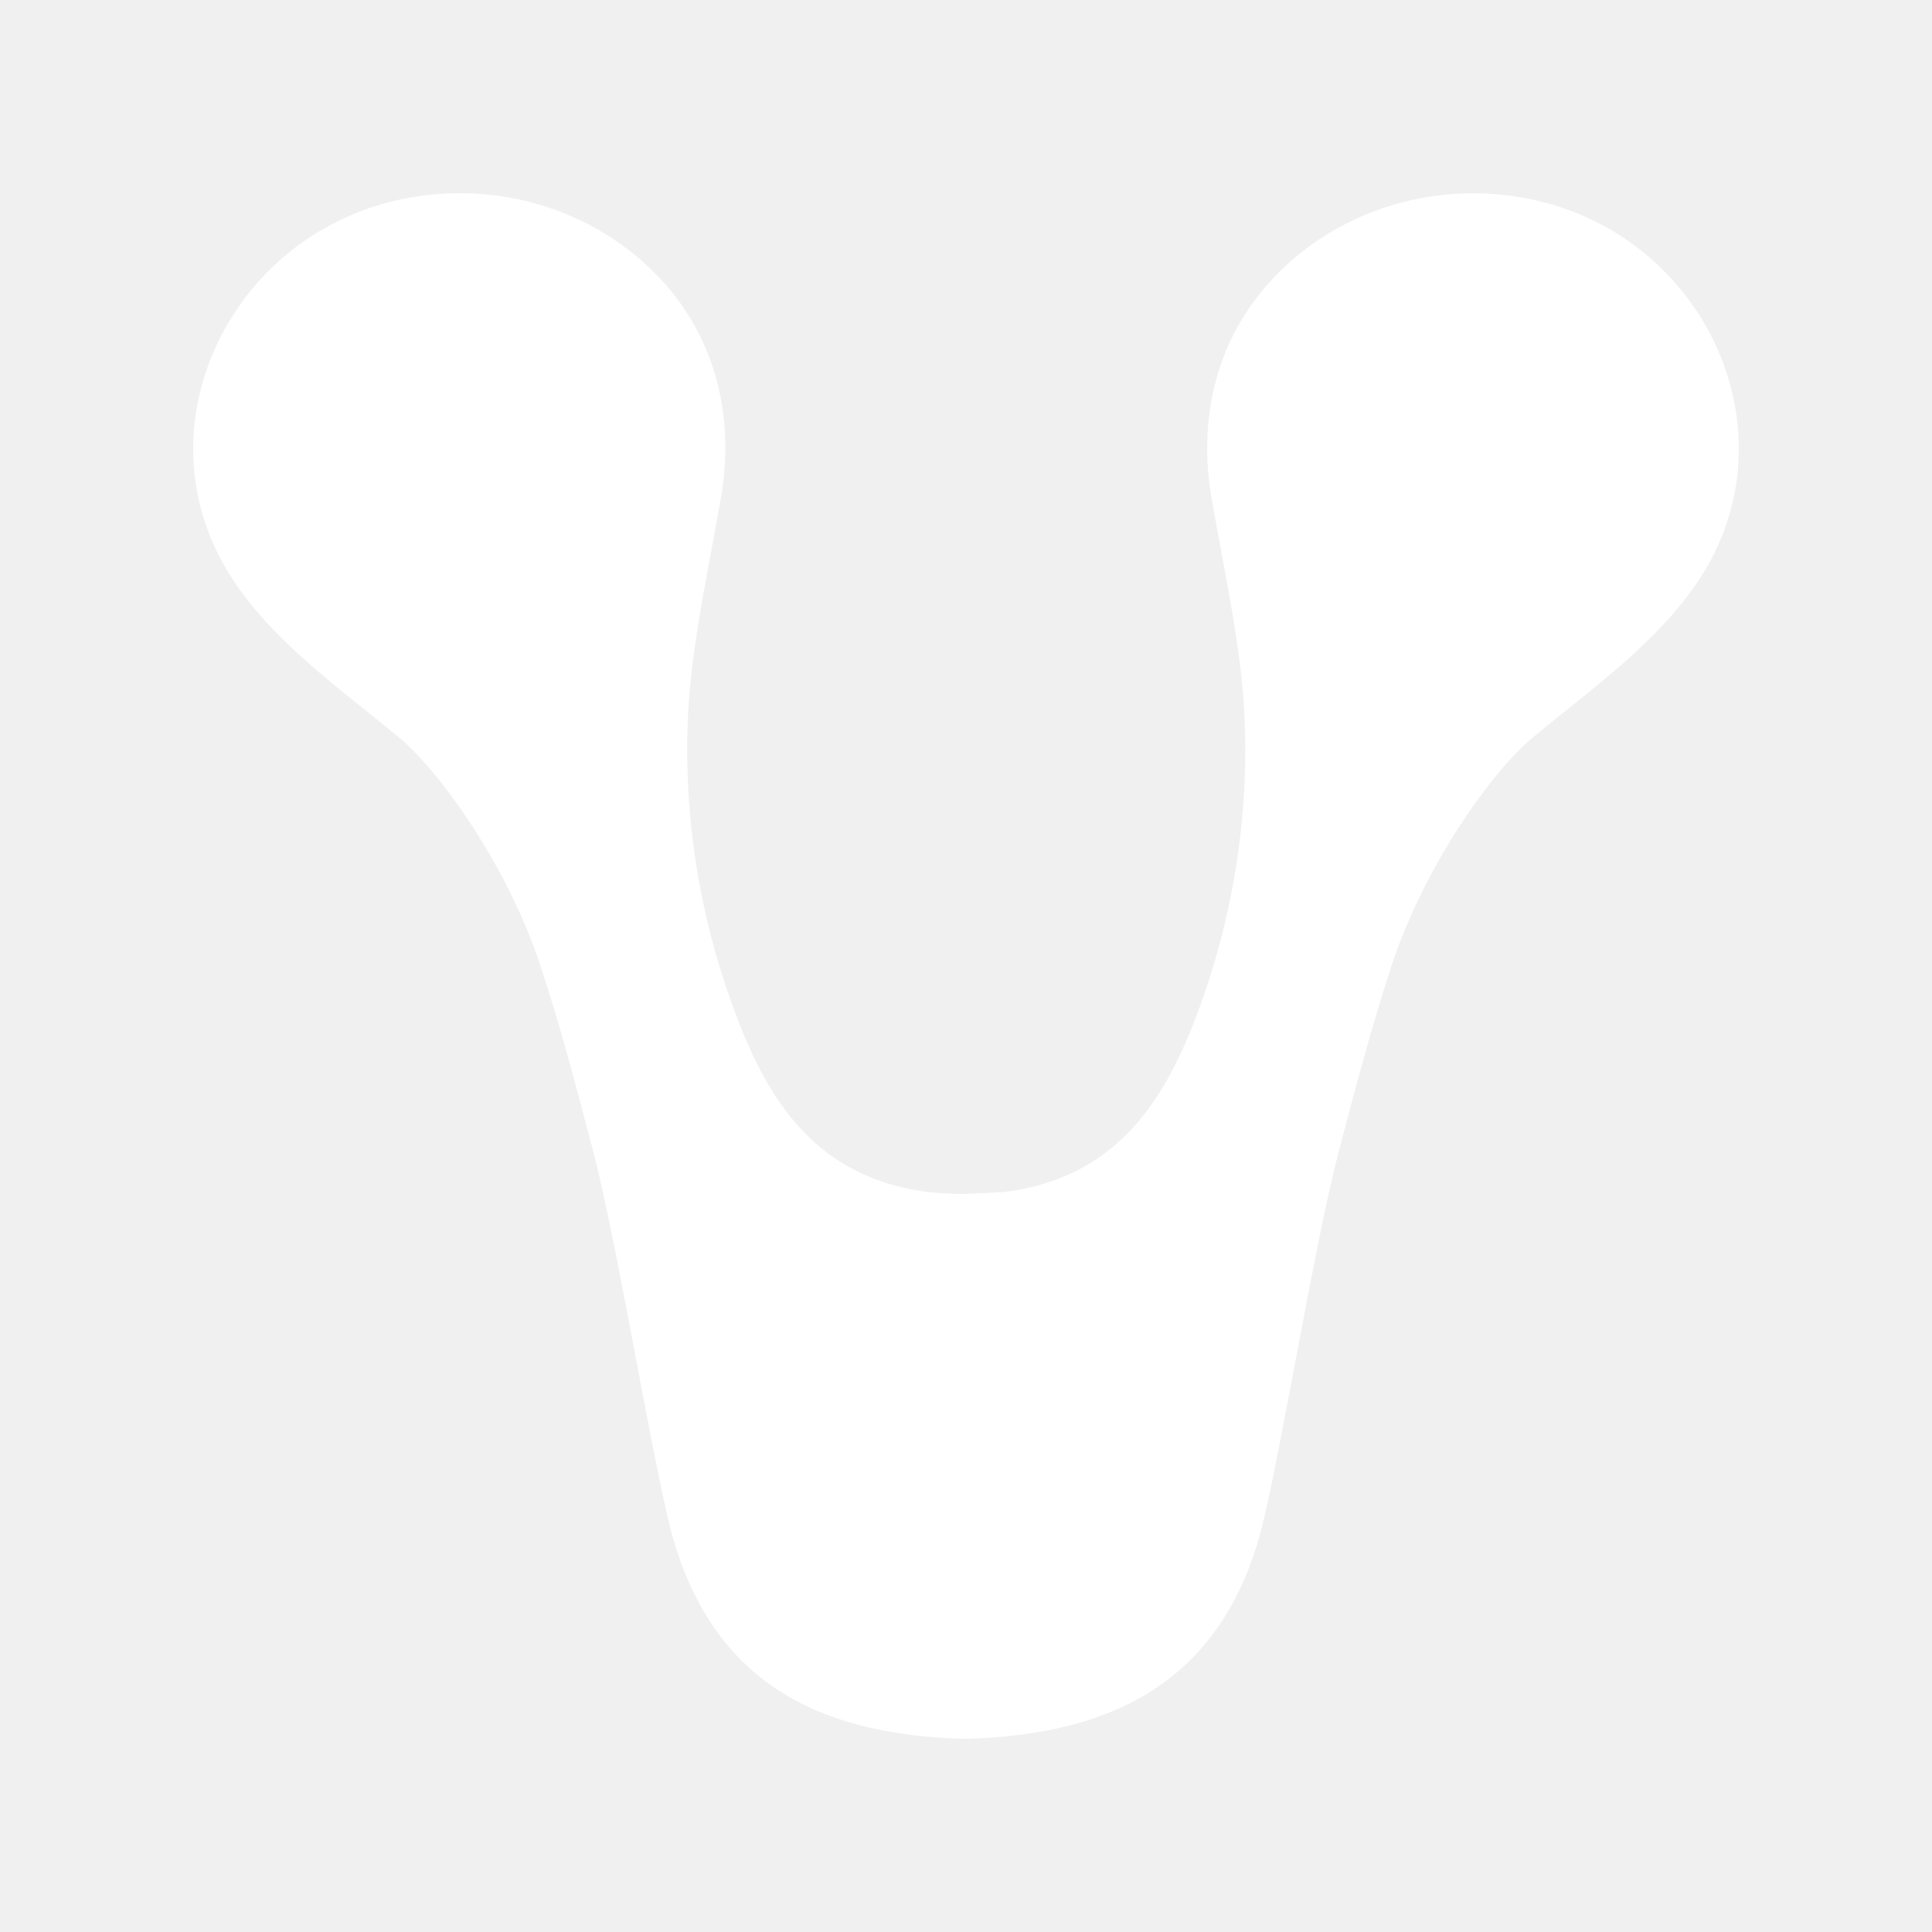
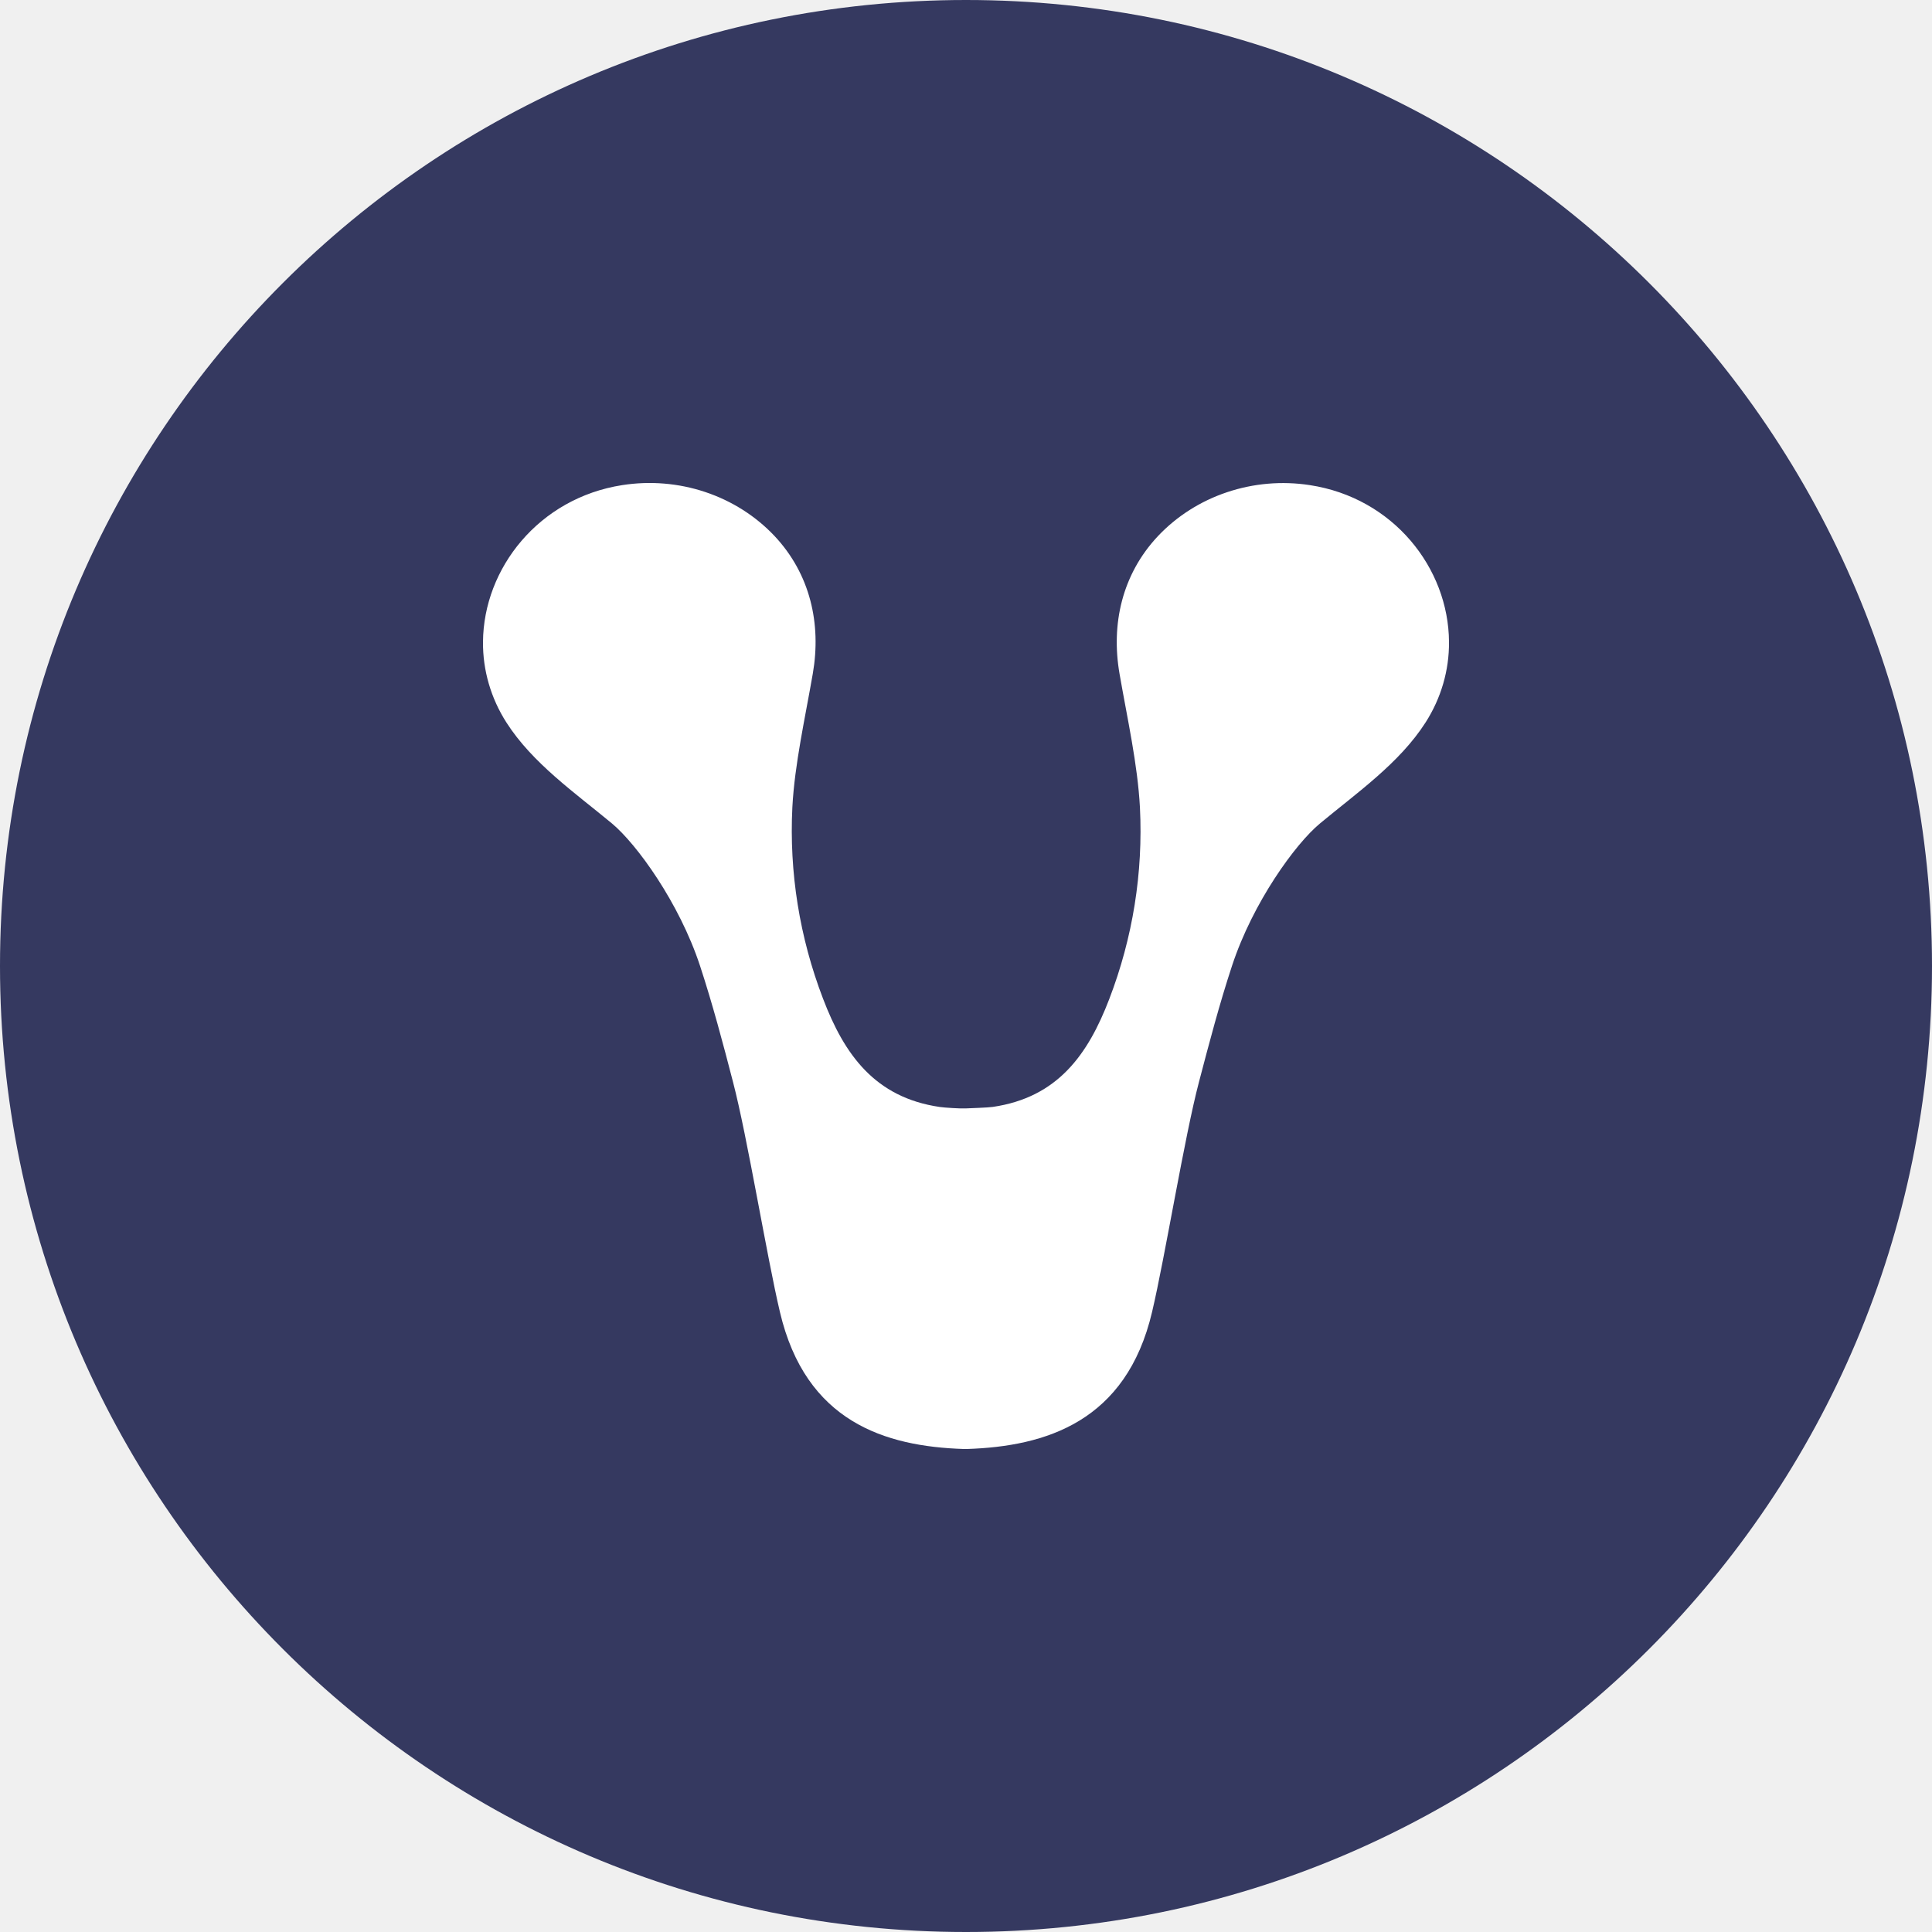
- <svg xmlns="http://www.w3.org/2000/svg" width="16" height="16" viewBox="0 0 16 16" fill="none">
-   <path d="M12.555 1.628C12.187 1.571 11.809 1.604 11.458 1.722C11.106 1.84 10.791 2.041 10.543 2.305C10.068 2.81 9.92 3.469 10.034 4.128C10.137 4.723 10.274 5.327 10.305 5.9C10.348 6.763 10.21 7.625 9.899 8.437C9.617 9.172 9.215 9.741 8.354 9.867C8.29 9.877 8.058 9.884 7.992 9.887C7.926 9.891 7.717 9.878 7.653 9.868C6.792 9.742 6.387 9.172 6.106 8.433C5.794 7.621 5.656 6.759 5.699 5.896C5.73 5.325 5.867 4.72 5.97 4.124C6.084 3.464 5.936 2.806 5.462 2.301C5.212 2.037 4.897 1.837 4.544 1.719C4.192 1.602 3.814 1.57 3.446 1.628C2.342 1.799 1.607 2.73 1.6 3.706C1.597 4.083 1.705 4.452 1.911 4.773C2.254 5.312 2.818 5.704 3.31 6.112C3.636 6.384 4.199 7.158 4.475 7.996C4.642 8.503 4.778 9.018 4.913 9.537C5.102 10.261 5.363 11.859 5.534 12.585C5.876 14.037 6.923 14.367 7.973 14.4H8.01C9.059 14.367 10.124 14.037 10.466 12.584C10.636 11.858 10.896 10.259 11.087 9.536C11.223 9.02 11.358 8.503 11.525 7.995C11.801 7.157 12.364 6.381 12.69 6.111C13.182 5.702 13.745 5.311 14.089 4.773C14.295 4.451 14.403 4.082 14.4 3.706C14.394 2.727 13.662 1.796 12.555 1.628Z" fill="white" />
+ <svg xmlns="http://www.w3.org/2000/svg" width="32" height="32" viewBox="0 0 32 32" fill="none">
+   <path d="M16 32C24.837 32 32 24.837 32 16C32 7.163 24.837 0 16 0C7.163 0 0 7.163 0 16C0 24.837 7.163 32 16 32Z" fill="#353960" />
+   <path d="M21.694 8.035C21.234 7.964 20.762 8.005 20.322 8.153C19.883 8.3 19.489 8.551 19.178 8.881C18.585 9.513 18.4 10.336 18.543 11.16C18.672 11.904 18.843 12.658 18.881 13.375C18.935 14.454 18.763 15.532 18.373 16.547C18.021 17.465 17.519 18.177 16.443 18.334C16.363 18.346 16.073 18.355 15.99 18.359C15.908 18.363 15.647 18.347 15.566 18.335C14.49 18.178 13.984 17.466 13.632 16.541C13.243 15.527 13.07 14.448 13.124 13.37C13.162 12.656 13.334 11.9 13.463 11.155C13.605 10.331 13.421 9.508 12.827 8.876C12.515 8.546 12.121 8.296 11.68 8.149C11.24 8.002 10.768 7.963 10.307 8.035C8.927 8.249 8.008 9.412 8 10.633C7.996 11.103 8.131 11.565 8.388 11.967C8.818 12.64 9.522 13.13 10.137 13.64C10.544 13.98 11.248 14.947 11.594 15.995C11.802 16.629 11.973 17.272 12.141 17.921C12.378 18.826 12.703 20.824 12.918 21.731C13.345 23.547 14.654 23.958 15.966 24H16.012C17.324 23.958 18.655 23.546 19.082 21.73C19.296 20.823 19.62 18.824 19.859 17.92C20.028 17.275 20.198 16.628 20.407 15.994C20.752 14.946 21.456 13.976 21.863 13.639C22.478 13.128 23.181 12.639 23.612 11.966C23.869 11.564 24.004 11.102 24 10.632C23.993 9.409 23.077 8.245 21.694 8.035Z" fill="white" />
</svg>
